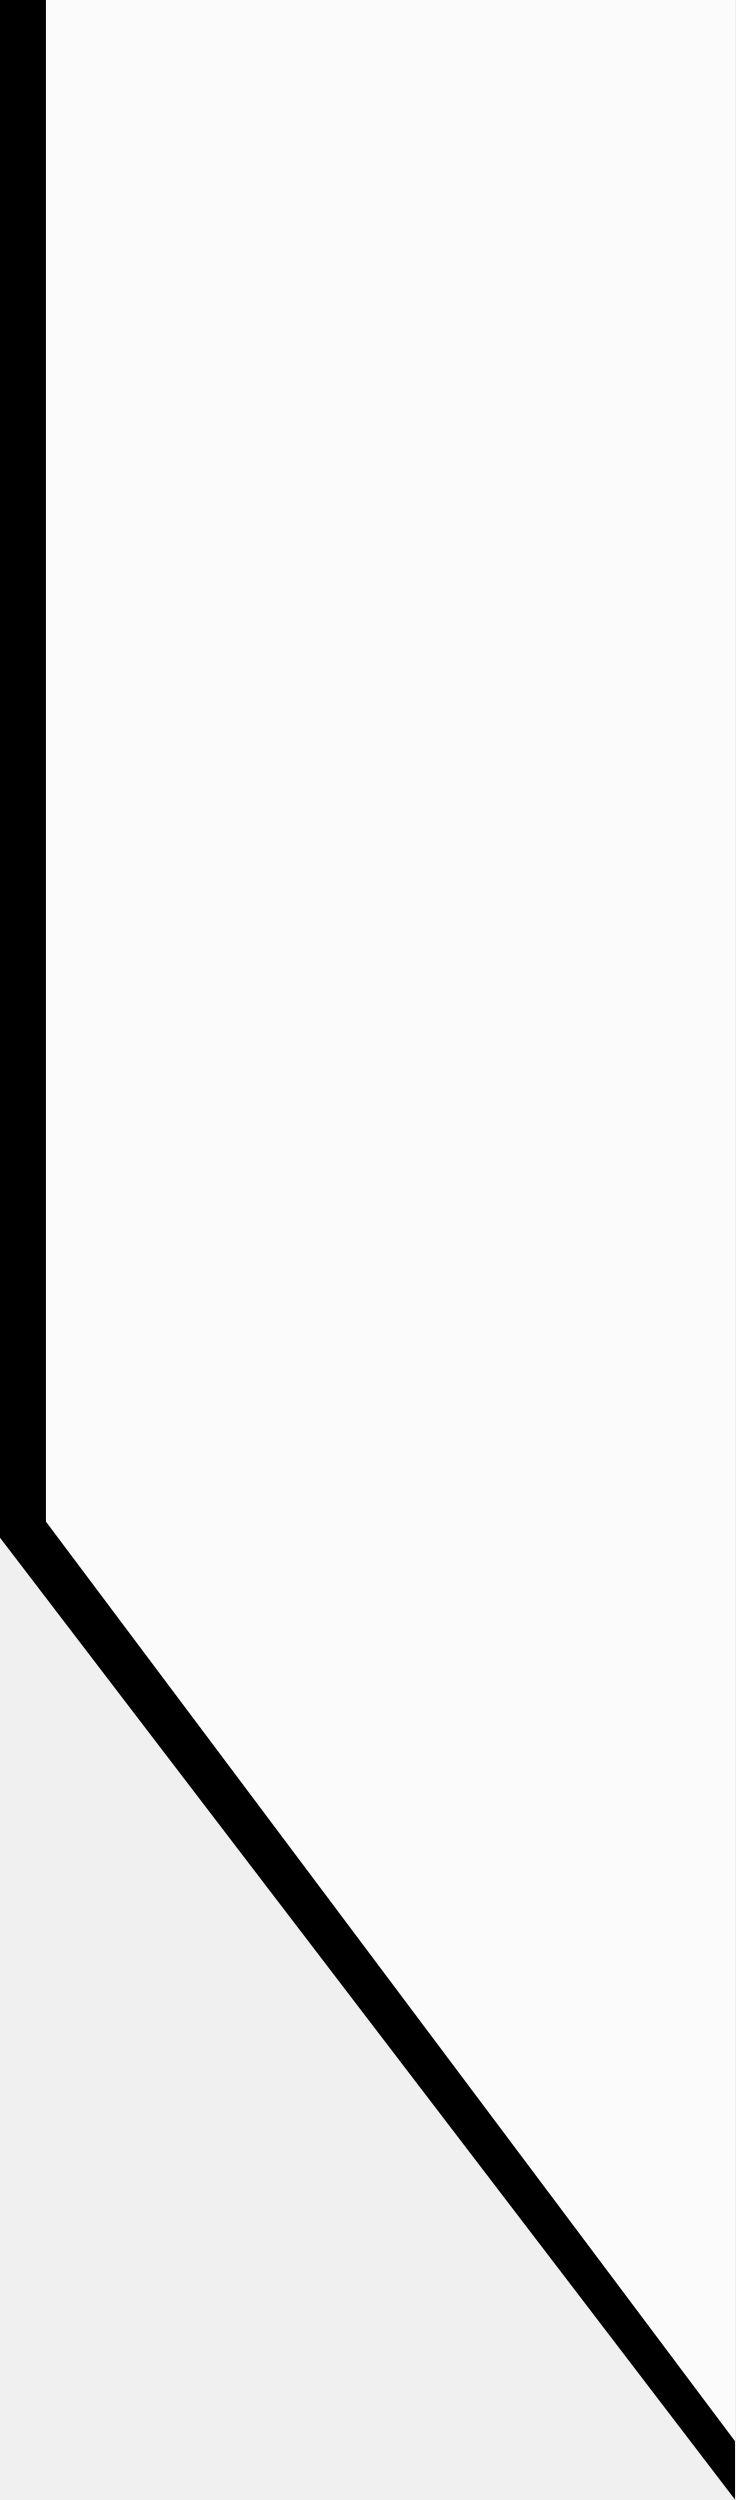
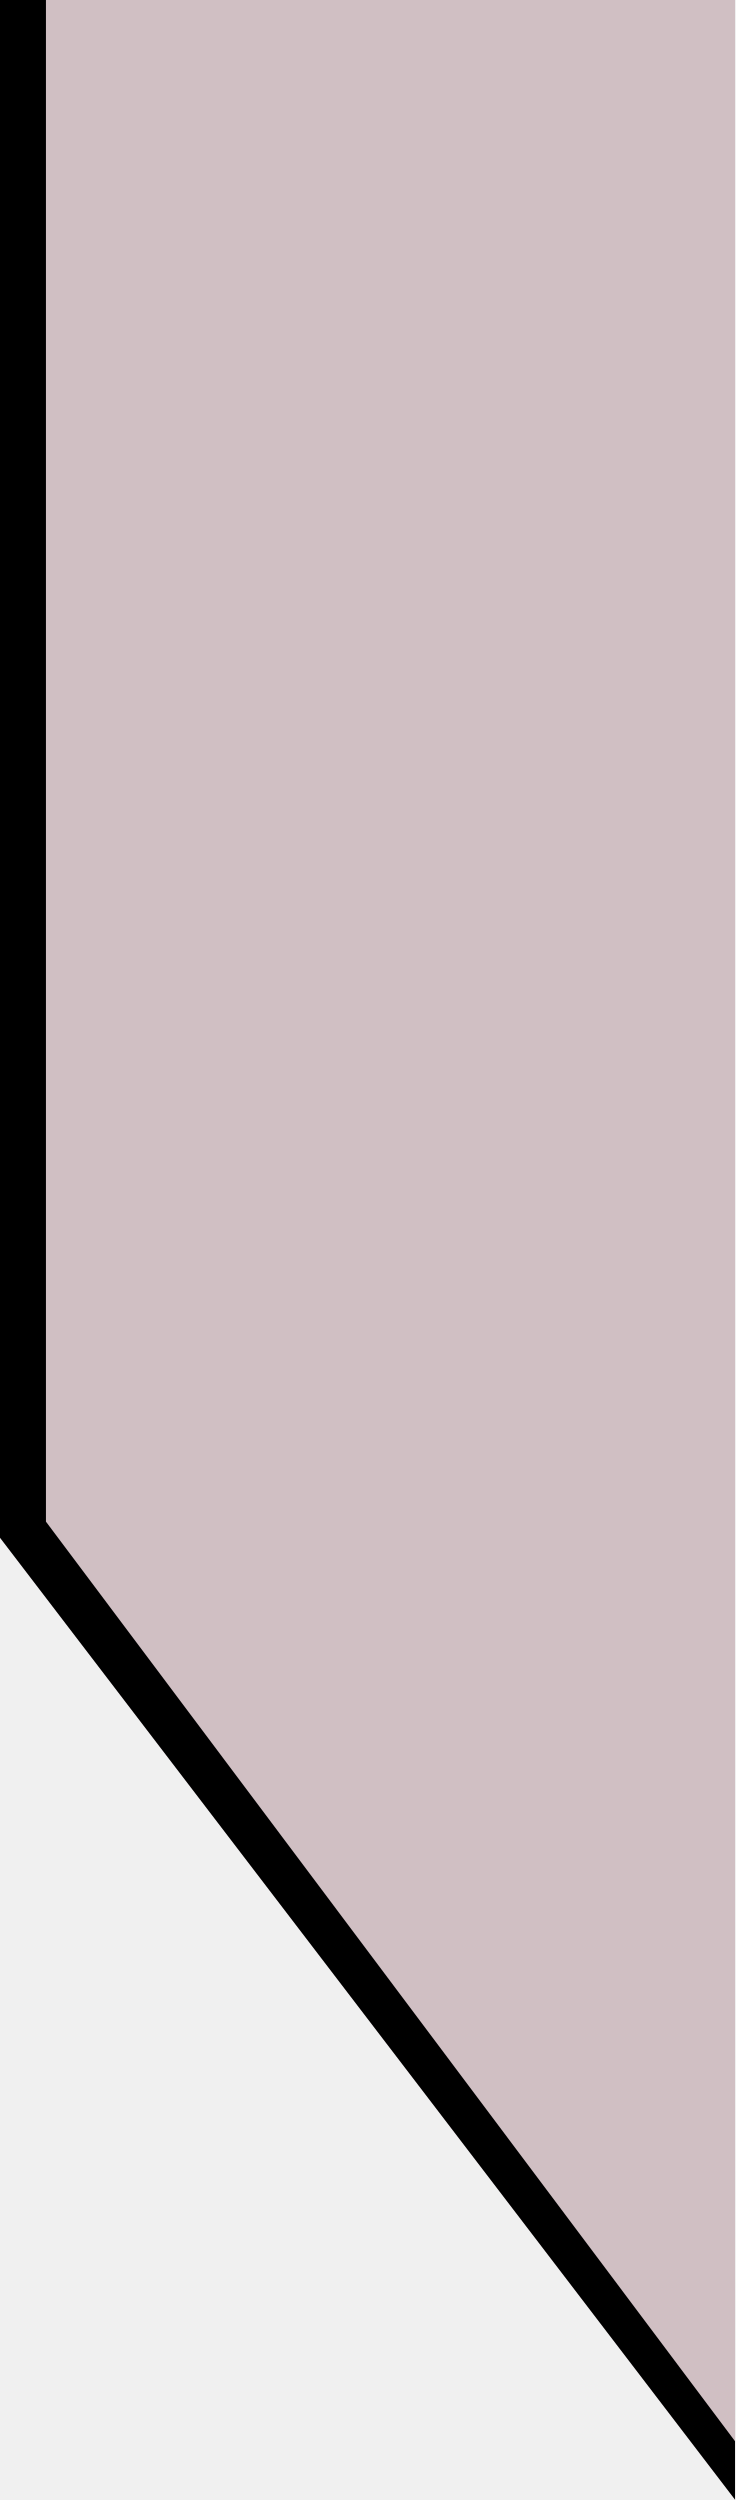
<svg xmlns="http://www.w3.org/2000/svg" width="25" height="85" viewBox="0 0 25 85" fill="none">
  <g clip-path="url(#clip0_258_296)">
    <mask id="mask0_258_296" style="mask-type:luminance" maskUnits="userSpaceOnUse" x="0" y="0" width="25" height="85">
      <path d="M25 0H0V85H25V0Z" fill="white" />
    </mask>
    <g mask="url(#mask0_258_296)">
-       <path d="M0 0H25V85L0 52.282V0Z" fill="#FBFBFB" />
+       <path d="M0 0H25V85L0 52.282V0Z" fill="#D0BFC3" />
      <path d="M25 0V85L0 52.282V0H25ZM1.562 51.736L25 83.014V0H1.562V51.736Z" fill="black" />
    </g>
  </g>
  <defs>
    <clipPath id="clip0_258_296">
      <rect width="25" height="85" fill="white" />
    </clipPath>
  </defs>
</svg>
